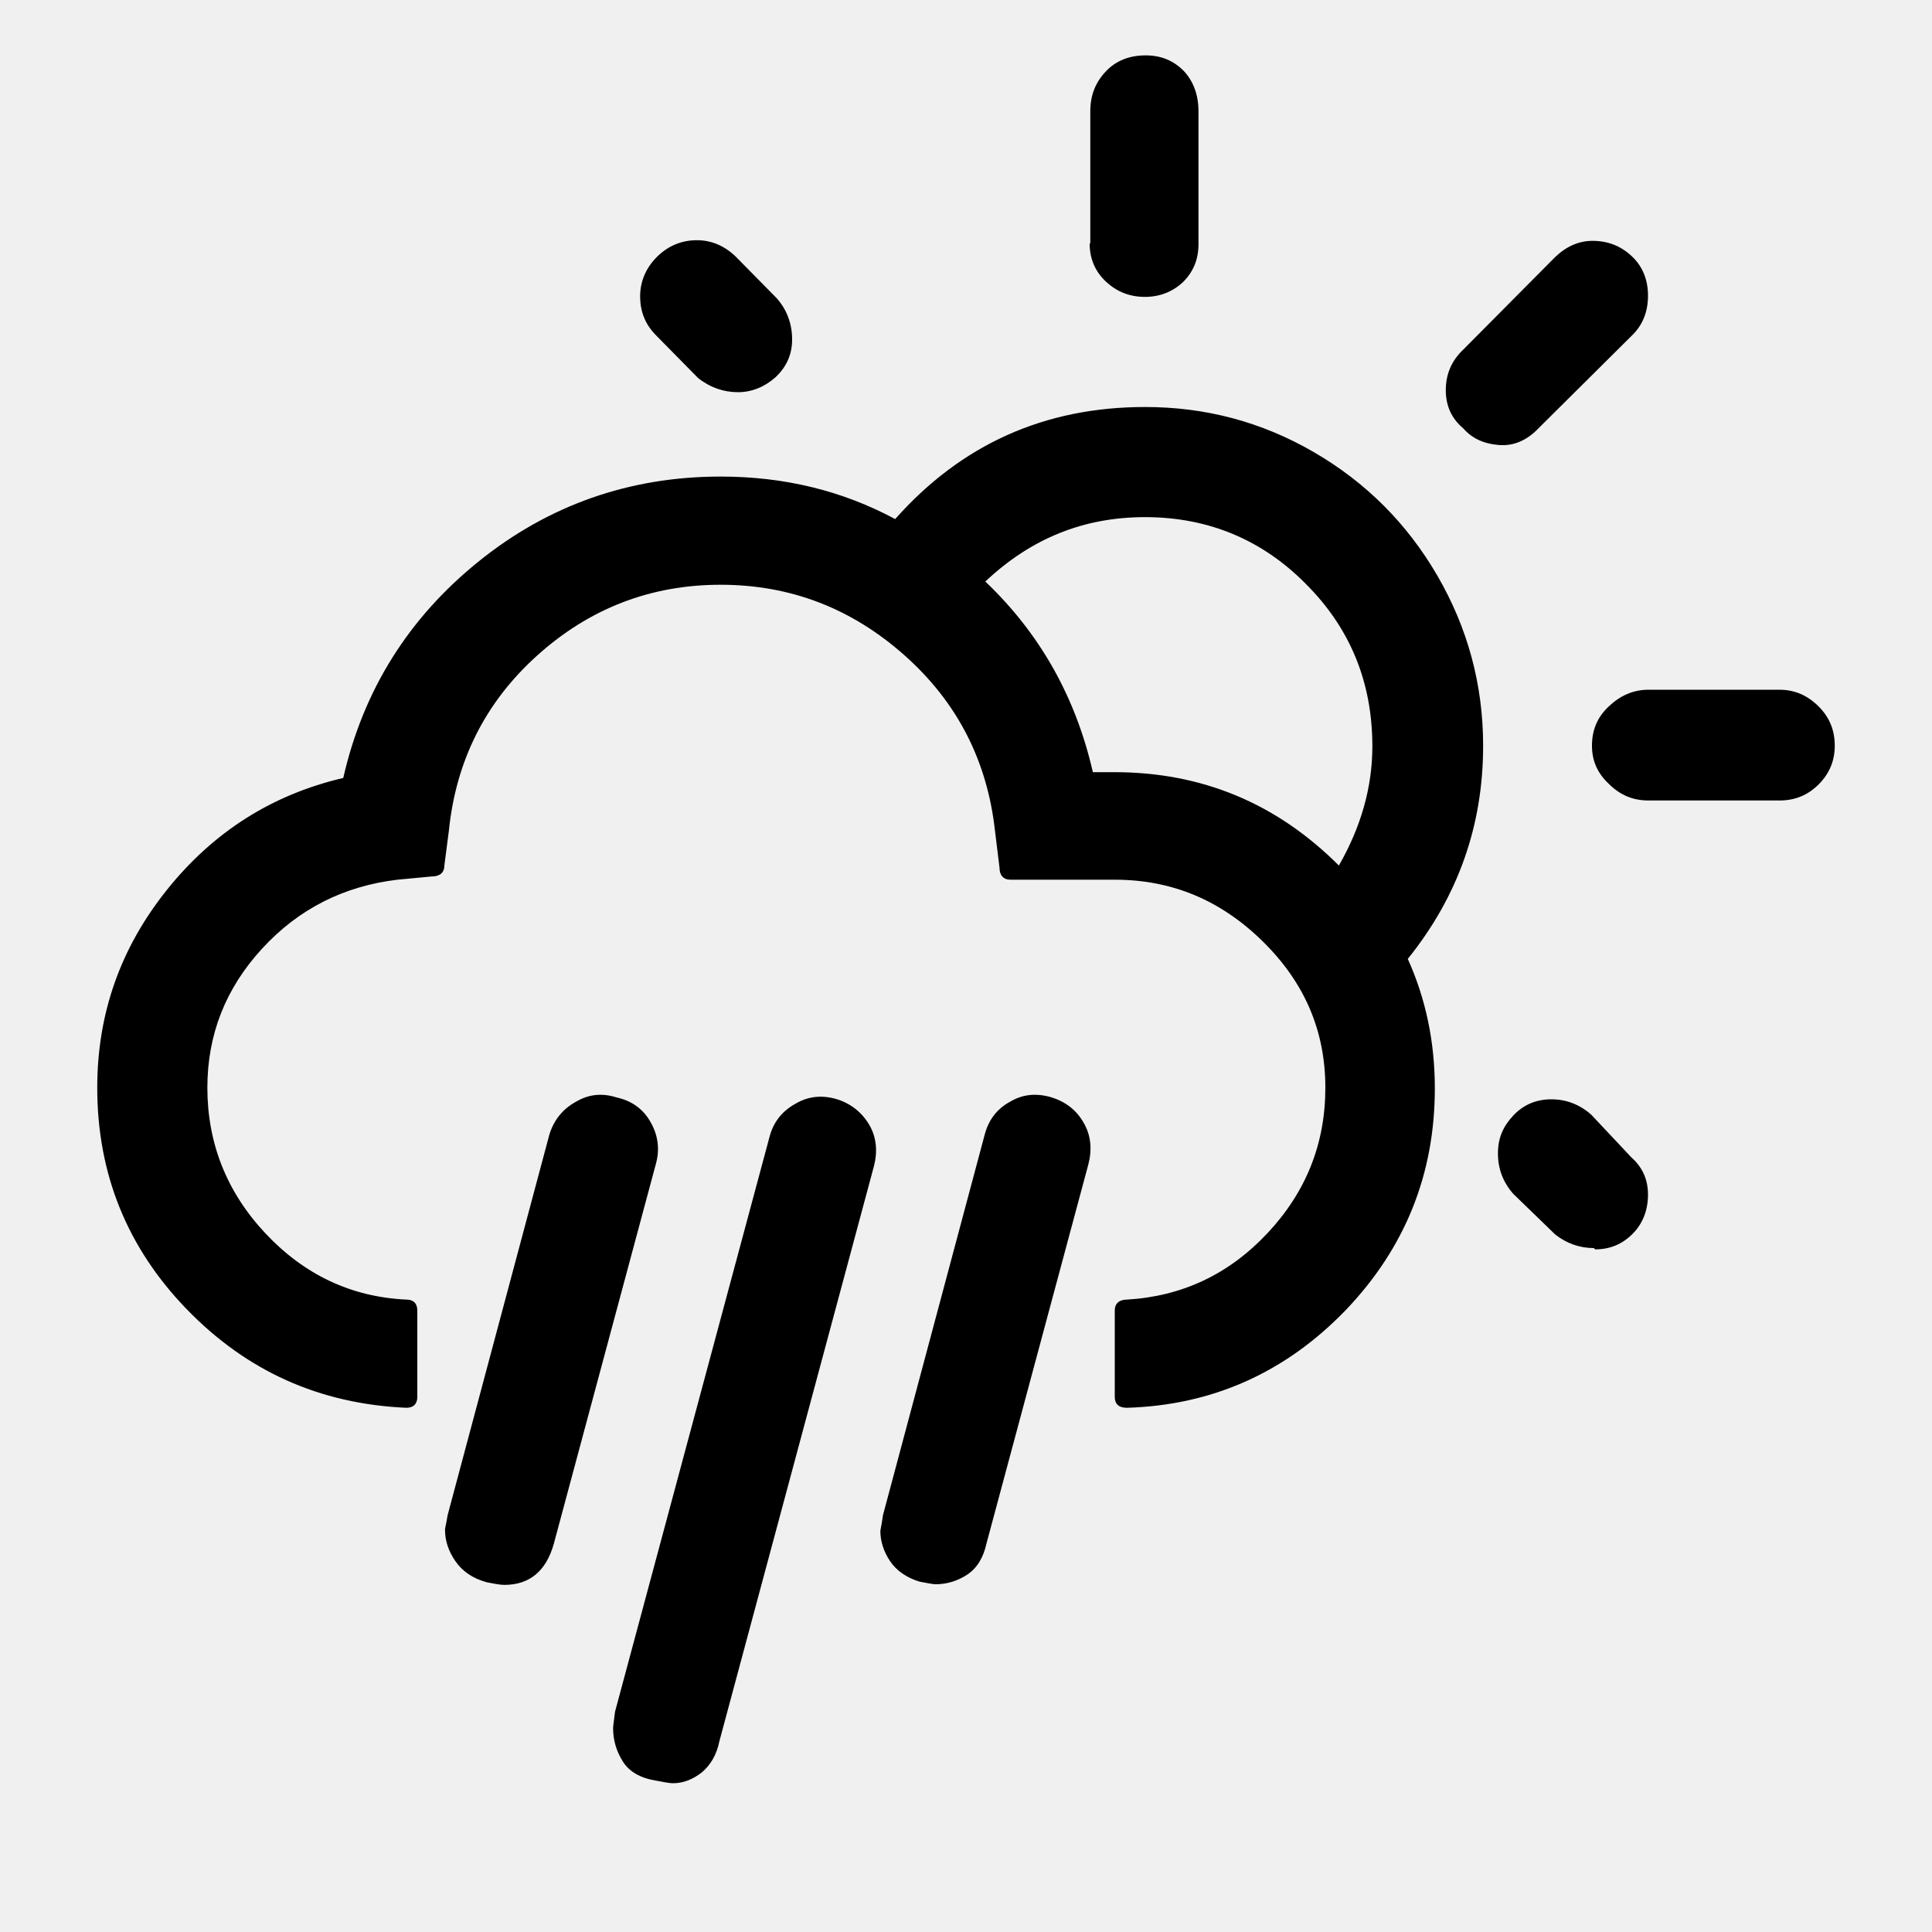
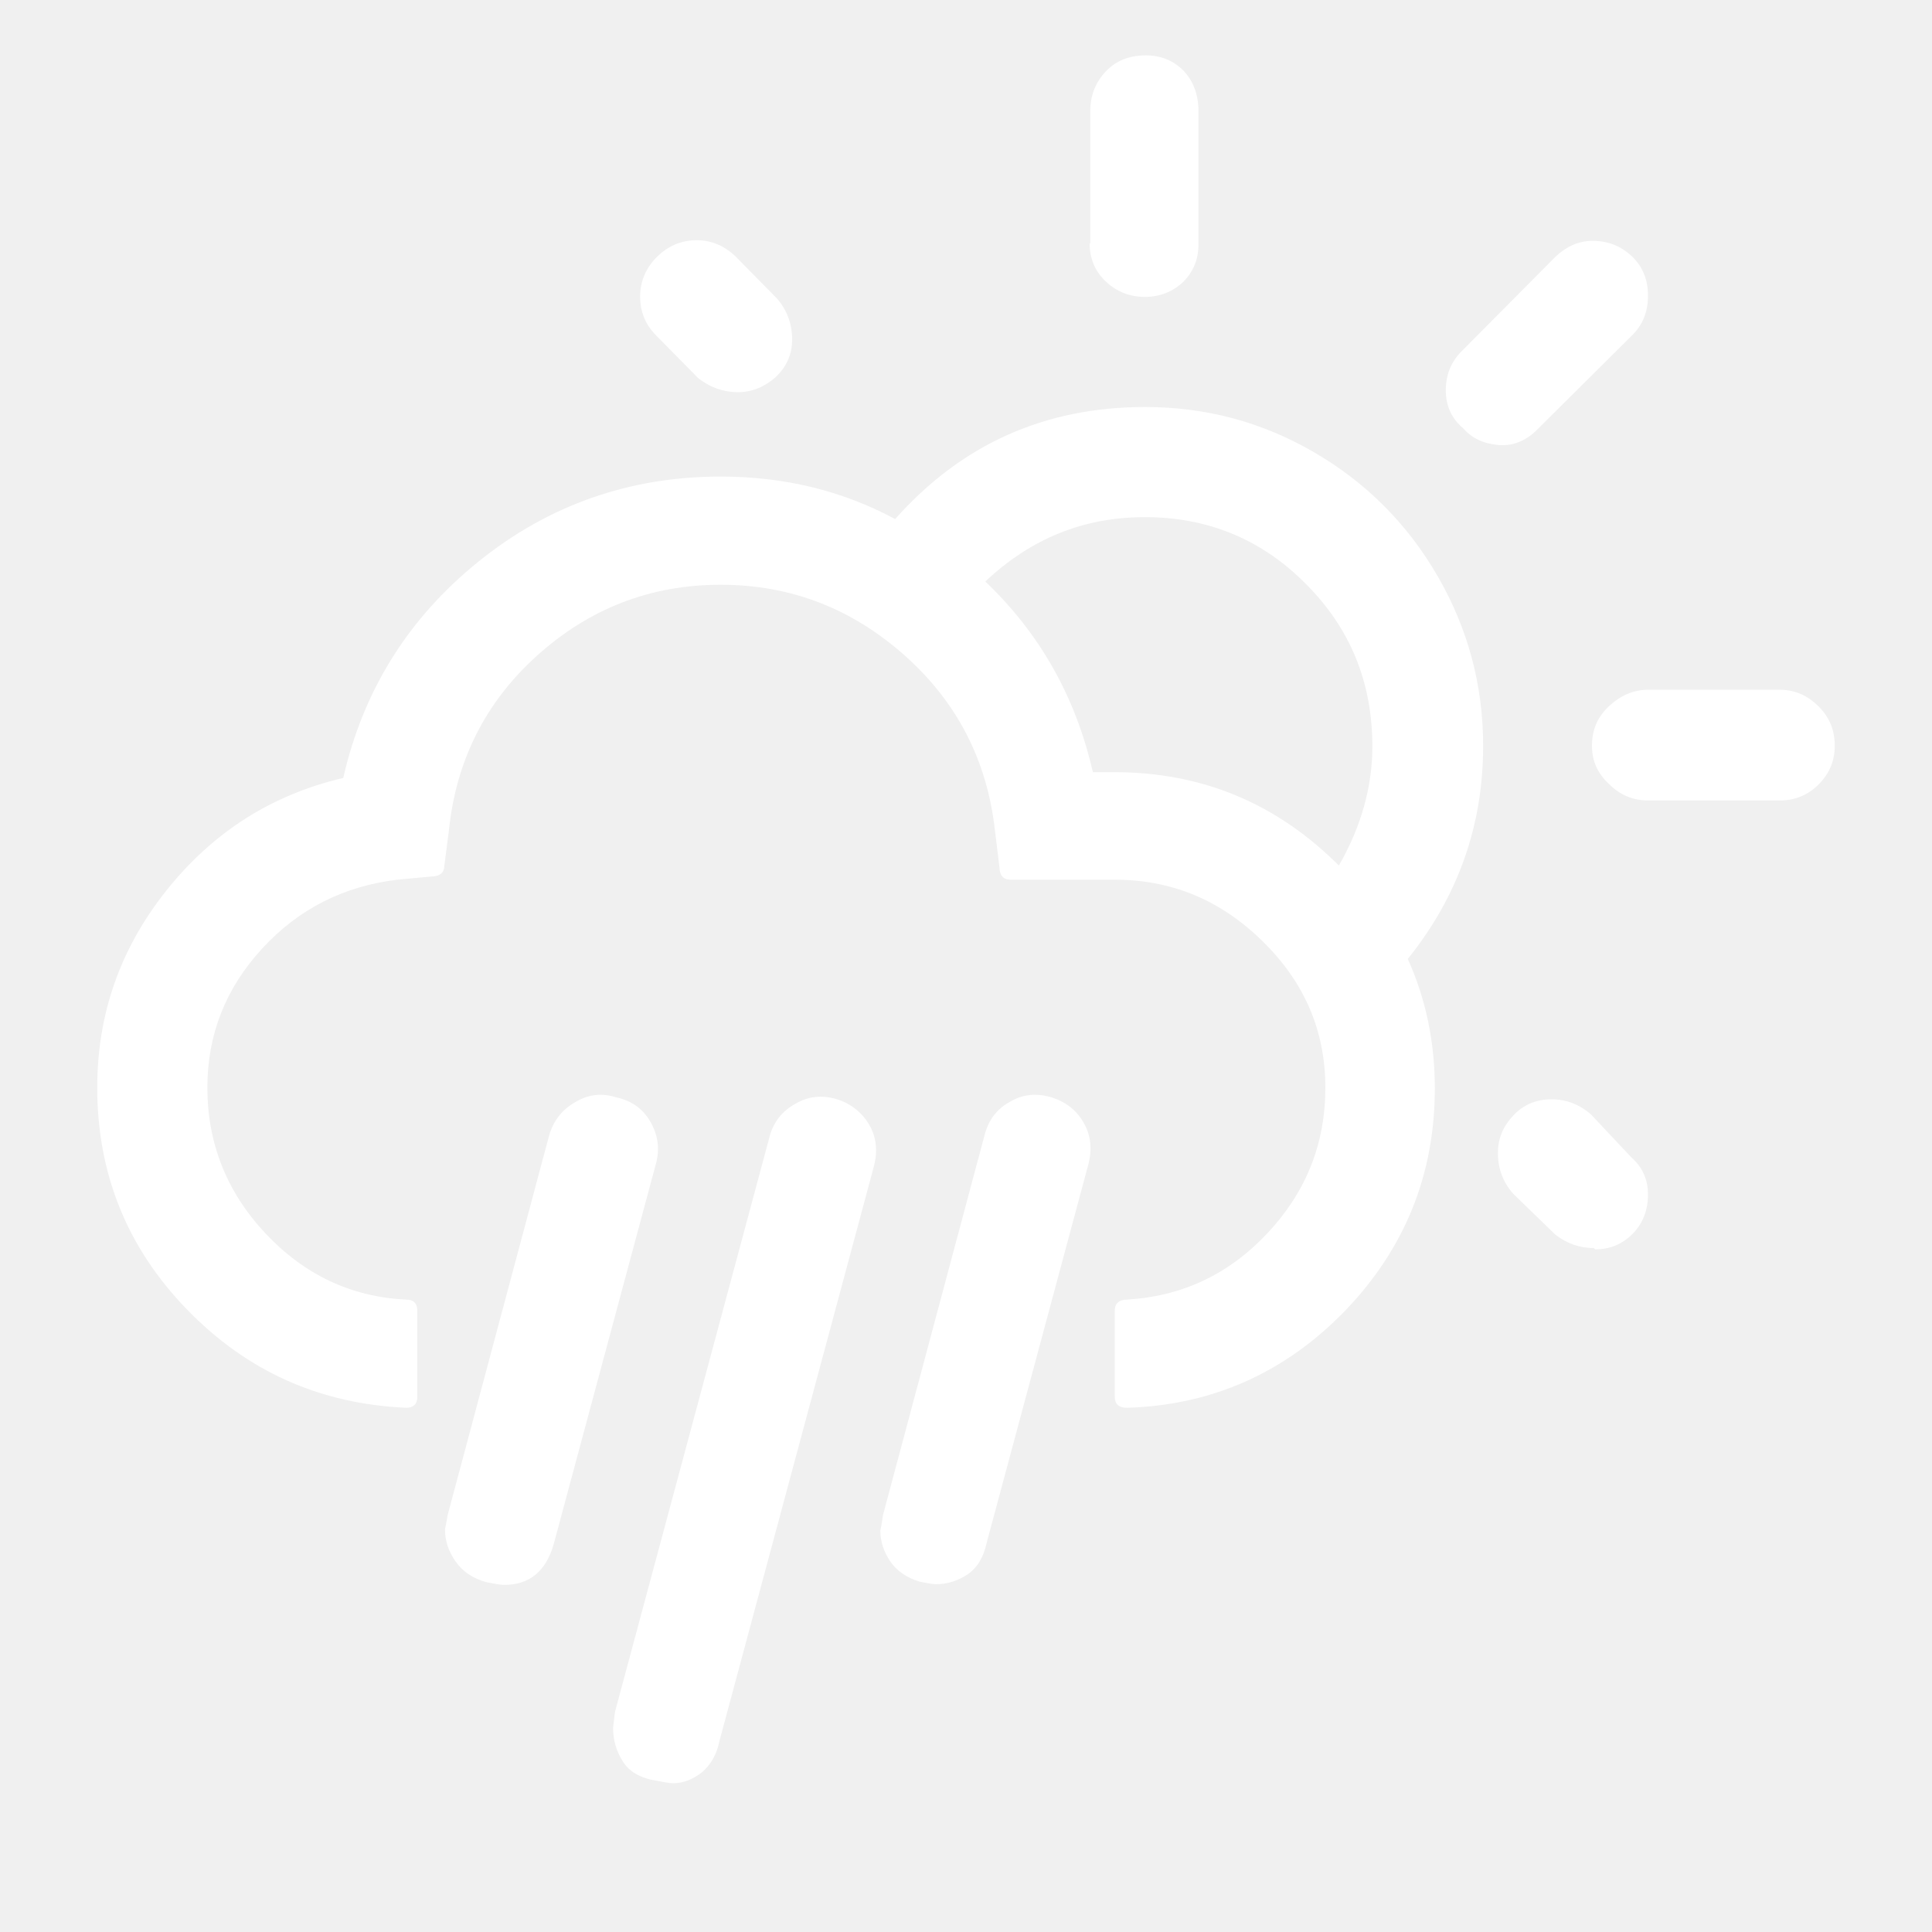
<svg xmlns="http://www.w3.org/2000/svg" version="1.1" id="Layer_1" x="0px" y="0px" viewBox="0 0 30 30" style="enable-background:new 0 0 30 30;" xml:space="preserve">
-   <path d="M1.51,16.89c0,1.33,0.46,2.48,1.39,3.44s2.06,1.47,3.41,1.53c0.11,0,0.17-0.06,0.17-0.17v-1.34c0-0.11-0.06-0.17-0.17-0.17  c-0.86-0.04-1.59-0.39-2.19-1.03s-0.9-1.4-0.9-2.26c0-0.82,0.28-1.54,0.85-2.16s1.27-0.97,2.1-1.07l0.53-0.05  c0.13,0,0.2-0.06,0.2-0.17l0.07-0.54c0.11-1.08,0.56-1.99,1.37-2.72s1.76-1.1,2.85-1.1c1.09,0,2.04,0.37,2.86,1.1  s1.28,1.64,1.4,2.72l0.07,0.57c0,0.12,0.06,0.19,0.17,0.19h1.62c0.89,0,1.65,0.32,2.3,0.96c0.65,0.64,0.97,1.39,0.97,2.27  c0,0.87-0.3,1.62-0.9,2.26c-0.6,0.64-1.33,0.98-2.18,1.03c-0.12,0-0.19,0.06-0.19,0.17v1.34c0,0.11,0.06,0.17,0.19,0.17  c1.33-0.04,2.46-0.55,3.39-1.51c0.93-0.97,1.39-2.12,1.39-3.45c0-0.72-0.14-1.39-0.42-2.01c0.78-0.97,1.17-2.07,1.17-3.31  c0-0.95-0.24-1.83-0.71-2.64c-0.47-0.81-1.11-1.45-1.92-1.92s-1.68-0.7-2.62-0.7c-1.56,0-2.85,0.58-3.88,1.74  c-0.82-0.44-1.72-0.66-2.71-0.66c-1.41,0-2.67,0.44-3.76,1.32s-1.79,2-2.1,3.36c-1.11,0.26-2.02,0.84-2.74,1.74  S1.51,15.74,1.51,16.89z M6.91,23.75c0,0.17,0.05,0.33,0.16,0.49c0.11,0.16,0.27,0.27,0.49,0.33c0.11,0.02,0.2,0.04,0.27,0.04  c0.39,0,0.65-0.21,0.77-0.64l1.58-5.88c0.07-0.24,0.04-0.46-0.08-0.67c-0.12-0.21-0.3-0.33-0.53-0.38  c-0.22-0.07-0.43-0.05-0.63,0.07c-0.2,0.11-0.34,0.28-0.41,0.51l-1.58,5.91C6.93,23.66,6.91,23.73,6.91,23.75z M9.52,26.83  c0,0.19,0.05,0.36,0.15,0.52c0.1,0.16,0.27,0.26,0.52,0.3c0.11,0.02,0.2,0.04,0.26,0.04c0.16,0,0.31-0.06,0.45-0.17  c0.14-0.12,0.23-0.28,0.27-0.48l2.4-8.93c0.06-0.23,0.04-0.45-0.07-0.64s-0.28-0.33-0.5-0.4c-0.23-0.07-0.45-0.05-0.65,0.07  c-0.2,0.11-0.34,0.28-0.4,0.51l-2.4,8.93C9.53,26.73,9.52,26.82,9.52,26.83z M9.94,4.6c0,0.24,0.08,0.44,0.25,0.61l0.65,0.66  c0.19,0.15,0.4,0.22,0.62,0.22c0.21,0,0.41-0.08,0.58-0.23c0.17-0.16,0.26-0.35,0.26-0.59c0-0.24-0.08-0.46-0.24-0.64l-0.64-0.65  c-0.18-0.17-0.38-0.25-0.6-0.25c-0.24,0-0.45,0.09-0.62,0.26C10.03,4.16,9.94,4.37,9.94,4.6z M13.67,23.77  c0,0.16,0.05,0.32,0.15,0.47s0.26,0.26,0.46,0.32c0.11,0.02,0.2,0.04,0.25,0.04c0.17,0,0.34-0.05,0.49-0.15  c0.15-0.1,0.25-0.26,0.3-0.49l1.58-5.88c0.06-0.23,0.04-0.45-0.07-0.64c-0.11-0.2-0.28-0.33-0.5-0.4c-0.24-0.07-0.45-0.05-0.65,0.07  c-0.2,0.11-0.33,0.28-0.39,0.51l-1.58,5.91C13.69,23.68,13.67,23.76,13.67,23.77z M15.3,9.03c0.71-0.67,1.53-1,2.48-1  c0.98,0,1.82,0.35,2.5,1.04c0.69,0.69,1.03,1.53,1.03,2.52c0,0.62-0.17,1.24-0.52,1.85c-0.97-0.97-2.13-1.45-3.49-1.45h-0.33  C16.7,10.81,16.14,9.83,15.3,9.03z M16.92,3.78c0,0.23,0.08,0.43,0.25,0.59c0.17,0.16,0.37,0.24,0.61,0.24  c0.23,0,0.43-0.08,0.59-0.23c0.16-0.16,0.24-0.35,0.24-0.59V1.73c0-0.26-0.08-0.47-0.23-0.63c-0.16-0.16-0.35-0.24-0.59-0.24  c-0.25,0-0.46,0.08-0.62,0.25s-0.24,0.37-0.24,0.62V3.78z M22.45,6.06c0,0.24,0.09,0.44,0.27,0.59c0.14,0.16,0.32,0.24,0.55,0.26  c0.23,0.02,0.44-0.07,0.62-0.26l1.44-1.43c0.18-0.17,0.26-0.38,0.26-0.63c0-0.24-0.08-0.45-0.25-0.61  c-0.17-0.16-0.37-0.24-0.61-0.24c-0.21,0-0.4,0.08-0.58,0.25l-1.43,1.44C22.54,5.6,22.45,5.81,22.45,6.06z M23.26,17.91  c0,0.24,0.08,0.45,0.24,0.63l0.65,0.63c0.18,0.14,0.38,0.21,0.6,0.21l0.02,0.02c0.23,0,0.42-0.08,0.58-0.24  c0.16-0.16,0.24-0.37,0.24-0.61c0-0.24-0.09-0.43-0.26-0.58l-0.62-0.66c-0.18-0.16-0.39-0.24-0.62-0.24s-0.43,0.08-0.59,0.25  S23.26,17.67,23.26,17.91z M24.72,11.58c0,0.24,0.09,0.43,0.26,0.59c0.18,0.18,0.38,0.26,0.62,0.26h2.03c0.24,0,0.44-0.08,0.61-0.25  c0.17-0.17,0.25-0.37,0.25-0.6c0-0.24-0.08-0.44-0.25-0.61s-0.37-0.26-0.61-0.26H25.6c-0.24,0-0.44,0.09-0.62,0.26  C24.8,11.14,24.72,11.34,24.72,11.58z" />
+   <path fill="white" d="M1.51,16.89c0,1.33,0.46,2.48,1.39,3.44s2.06,1.47,3.41,1.53c0.11,0,0.17-0.06,0.17-0.17v-1.34c0-0.11-0.06-0.17-0.17-0.17  c-0.86-0.04-1.59-0.39-2.19-1.03s-0.9-1.4-0.9-2.26c0-0.82,0.28-1.54,0.85-2.16s1.27-0.97,2.1-1.07l0.53-0.05  c0.13,0,0.2-0.06,0.2-0.17l0.07-0.54c0.11-1.08,0.56-1.99,1.37-2.72s1.76-1.1,2.85-1.1c1.09,0,2.04,0.37,2.86,1.1  s1.28,1.64,1.4,2.72l0.07,0.57c0,0.12,0.06,0.19,0.17,0.19h1.62c0.89,0,1.65,0.32,2.3,0.96c0.65,0.64,0.97,1.39,0.97,2.27  c0,0.87-0.3,1.62-0.9,2.26c-0.6,0.64-1.33,0.98-2.18,1.03c-0.12,0-0.19,0.06-0.19,0.17v1.34c0,0.11,0.06,0.17,0.19,0.17  c1.33-0.04,2.46-0.55,3.39-1.51c0.93-0.97,1.39-2.12,1.39-3.45c0-0.72-0.14-1.39-0.42-2.01c0.78-0.97,1.17-2.07,1.17-3.31  c0-0.95-0.24-1.83-0.71-2.64c-0.47-0.81-1.11-1.45-1.92-1.92s-1.68-0.7-2.62-0.7c-1.56,0-2.85,0.58-3.88,1.74  c-0.82-0.44-1.72-0.66-2.71-0.66c-1.41,0-2.67,0.44-3.76,1.32s-1.79,2-2.1,3.36c-1.11,0.26-2.02,0.84-2.74,1.74  S1.51,15.74,1.51,16.89z M6.91,23.75c0,0.17,0.05,0.33,0.16,0.49c0.11,0.16,0.27,0.27,0.49,0.33c0.11,0.02,0.2,0.04,0.27,0.04  c0.39,0,0.65-0.21,0.77-0.64l1.58-5.88c0.07-0.24,0.04-0.46-0.08-0.67c-0.12-0.21-0.3-0.33-0.53-0.38  c-0.22-0.07-0.43-0.05-0.63,0.07c-0.2,0.11-0.34,0.28-0.41,0.51l-1.58,5.91C6.93,23.66,6.91,23.73,6.91,23.75z M9.52,26.83  c0,0.19,0.05,0.36,0.15,0.52c0.1,0.16,0.27,0.26,0.52,0.3c0.11,0.02,0.2,0.04,0.26,0.04c0.16,0,0.31-0.06,0.45-0.17  c0.14-0.12,0.23-0.28,0.27-0.48l2.4-8.93c0.06-0.23,0.04-0.45-0.07-0.64s-0.28-0.33-0.5-0.4c-0.23-0.07-0.45-0.05-0.65,0.07  c-0.2,0.11-0.34,0.28-0.4,0.51l-2.4,8.93C9.53,26.73,9.52,26.82,9.52,26.83z M9.94,4.6c0,0.24,0.08,0.44,0.25,0.61l0.65,0.66  c0.19,0.15,0.4,0.22,0.62,0.22c0.21,0,0.41-0.08,0.58-0.23c0.17-0.16,0.26-0.35,0.26-0.59c0-0.24-0.08-0.46-0.24-0.64l-0.64-0.65  c-0.18-0.17-0.38-0.25-0.6-0.25c-0.24,0-0.45,0.09-0.62,0.26C10.03,4.16,9.94,4.37,9.94,4.6z M13.67,23.77  c0,0.16,0.05,0.32,0.15,0.47s0.26,0.26,0.46,0.32c0.11,0.02,0.2,0.04,0.25,0.04c0.17,0,0.34-0.05,0.49-0.15  c0.15-0.1,0.25-0.26,0.3-0.49l1.58-5.88c0.06-0.23,0.04-0.45-0.07-0.64c-0.11-0.2-0.28-0.33-0.5-0.4c-0.24-0.07-0.45-0.05-0.65,0.07  c-0.2,0.11-0.33,0.28-0.39,0.51l-1.58,5.91C13.69,23.68,13.67,23.76,13.67,23.77z M15.3,9.03c0.71-0.67,1.53-1,2.48-1  c0.98,0,1.82,0.35,2.5,1.04c0.69,0.69,1.03,1.53,1.03,2.52c0,0.62-0.17,1.24-0.52,1.85c-0.97-0.97-2.13-1.45-3.49-1.45h-0.33  C16.7,10.81,16.14,9.83,15.3,9.03z M16.92,3.78c0,0.23,0.08,0.43,0.25,0.59c0.17,0.16,0.37,0.24,0.61,0.24  c0.23,0,0.43-0.08,0.59-0.23c0.16-0.16,0.24-0.35,0.24-0.59V1.73c0-0.26-0.08-0.47-0.23-0.63c-0.16-0.16-0.35-0.24-0.59-0.24  c-0.25,0-0.46,0.08-0.62,0.25s-0.24,0.37-0.24,0.62V3.78z M22.45,6.06c0,0.24,0.09,0.44,0.27,0.59c0.14,0.16,0.32,0.24,0.55,0.26  c0.23,0.02,0.44-0.07,0.62-0.26l1.44-1.43c0.18-0.17,0.26-0.38,0.26-0.63c0-0.24-0.08-0.45-0.25-0.61  c-0.17-0.16-0.37-0.24-0.61-0.24c-0.21,0-0.4,0.08-0.58,0.25l-1.43,1.44C22.54,5.6,22.45,5.81,22.45,6.06z M23.26,17.91  c0,0.24,0.08,0.45,0.24,0.63l0.65,0.63c0.18,0.14,0.38,0.21,0.6,0.21l0.02,0.02c0.23,0,0.42-0.08,0.58-0.24  c0.16-0.16,0.24-0.37,0.24-0.61c0-0.24-0.09-0.43-0.26-0.58l-0.62-0.66c-0.18-0.16-0.39-0.24-0.62-0.24s-0.43,0.08-0.59,0.25  S23.26,17.67,23.26,17.91z M24.72,11.58c0,0.24,0.09,0.43,0.26,0.59c0.18,0.18,0.38,0.26,0.62,0.26h2.03c0.24,0,0.44-0.08,0.61-0.25  c0.17-0.17,0.25-0.37,0.25-0.6c0-0.24-0.08-0.44-0.25-0.61s-0.37-0.26-0.61-0.26H25.6c-0.24,0-0.44,0.09-0.62,0.26  C24.8,11.14,24.72,11.34,24.72,11.58z" />
</svg>
